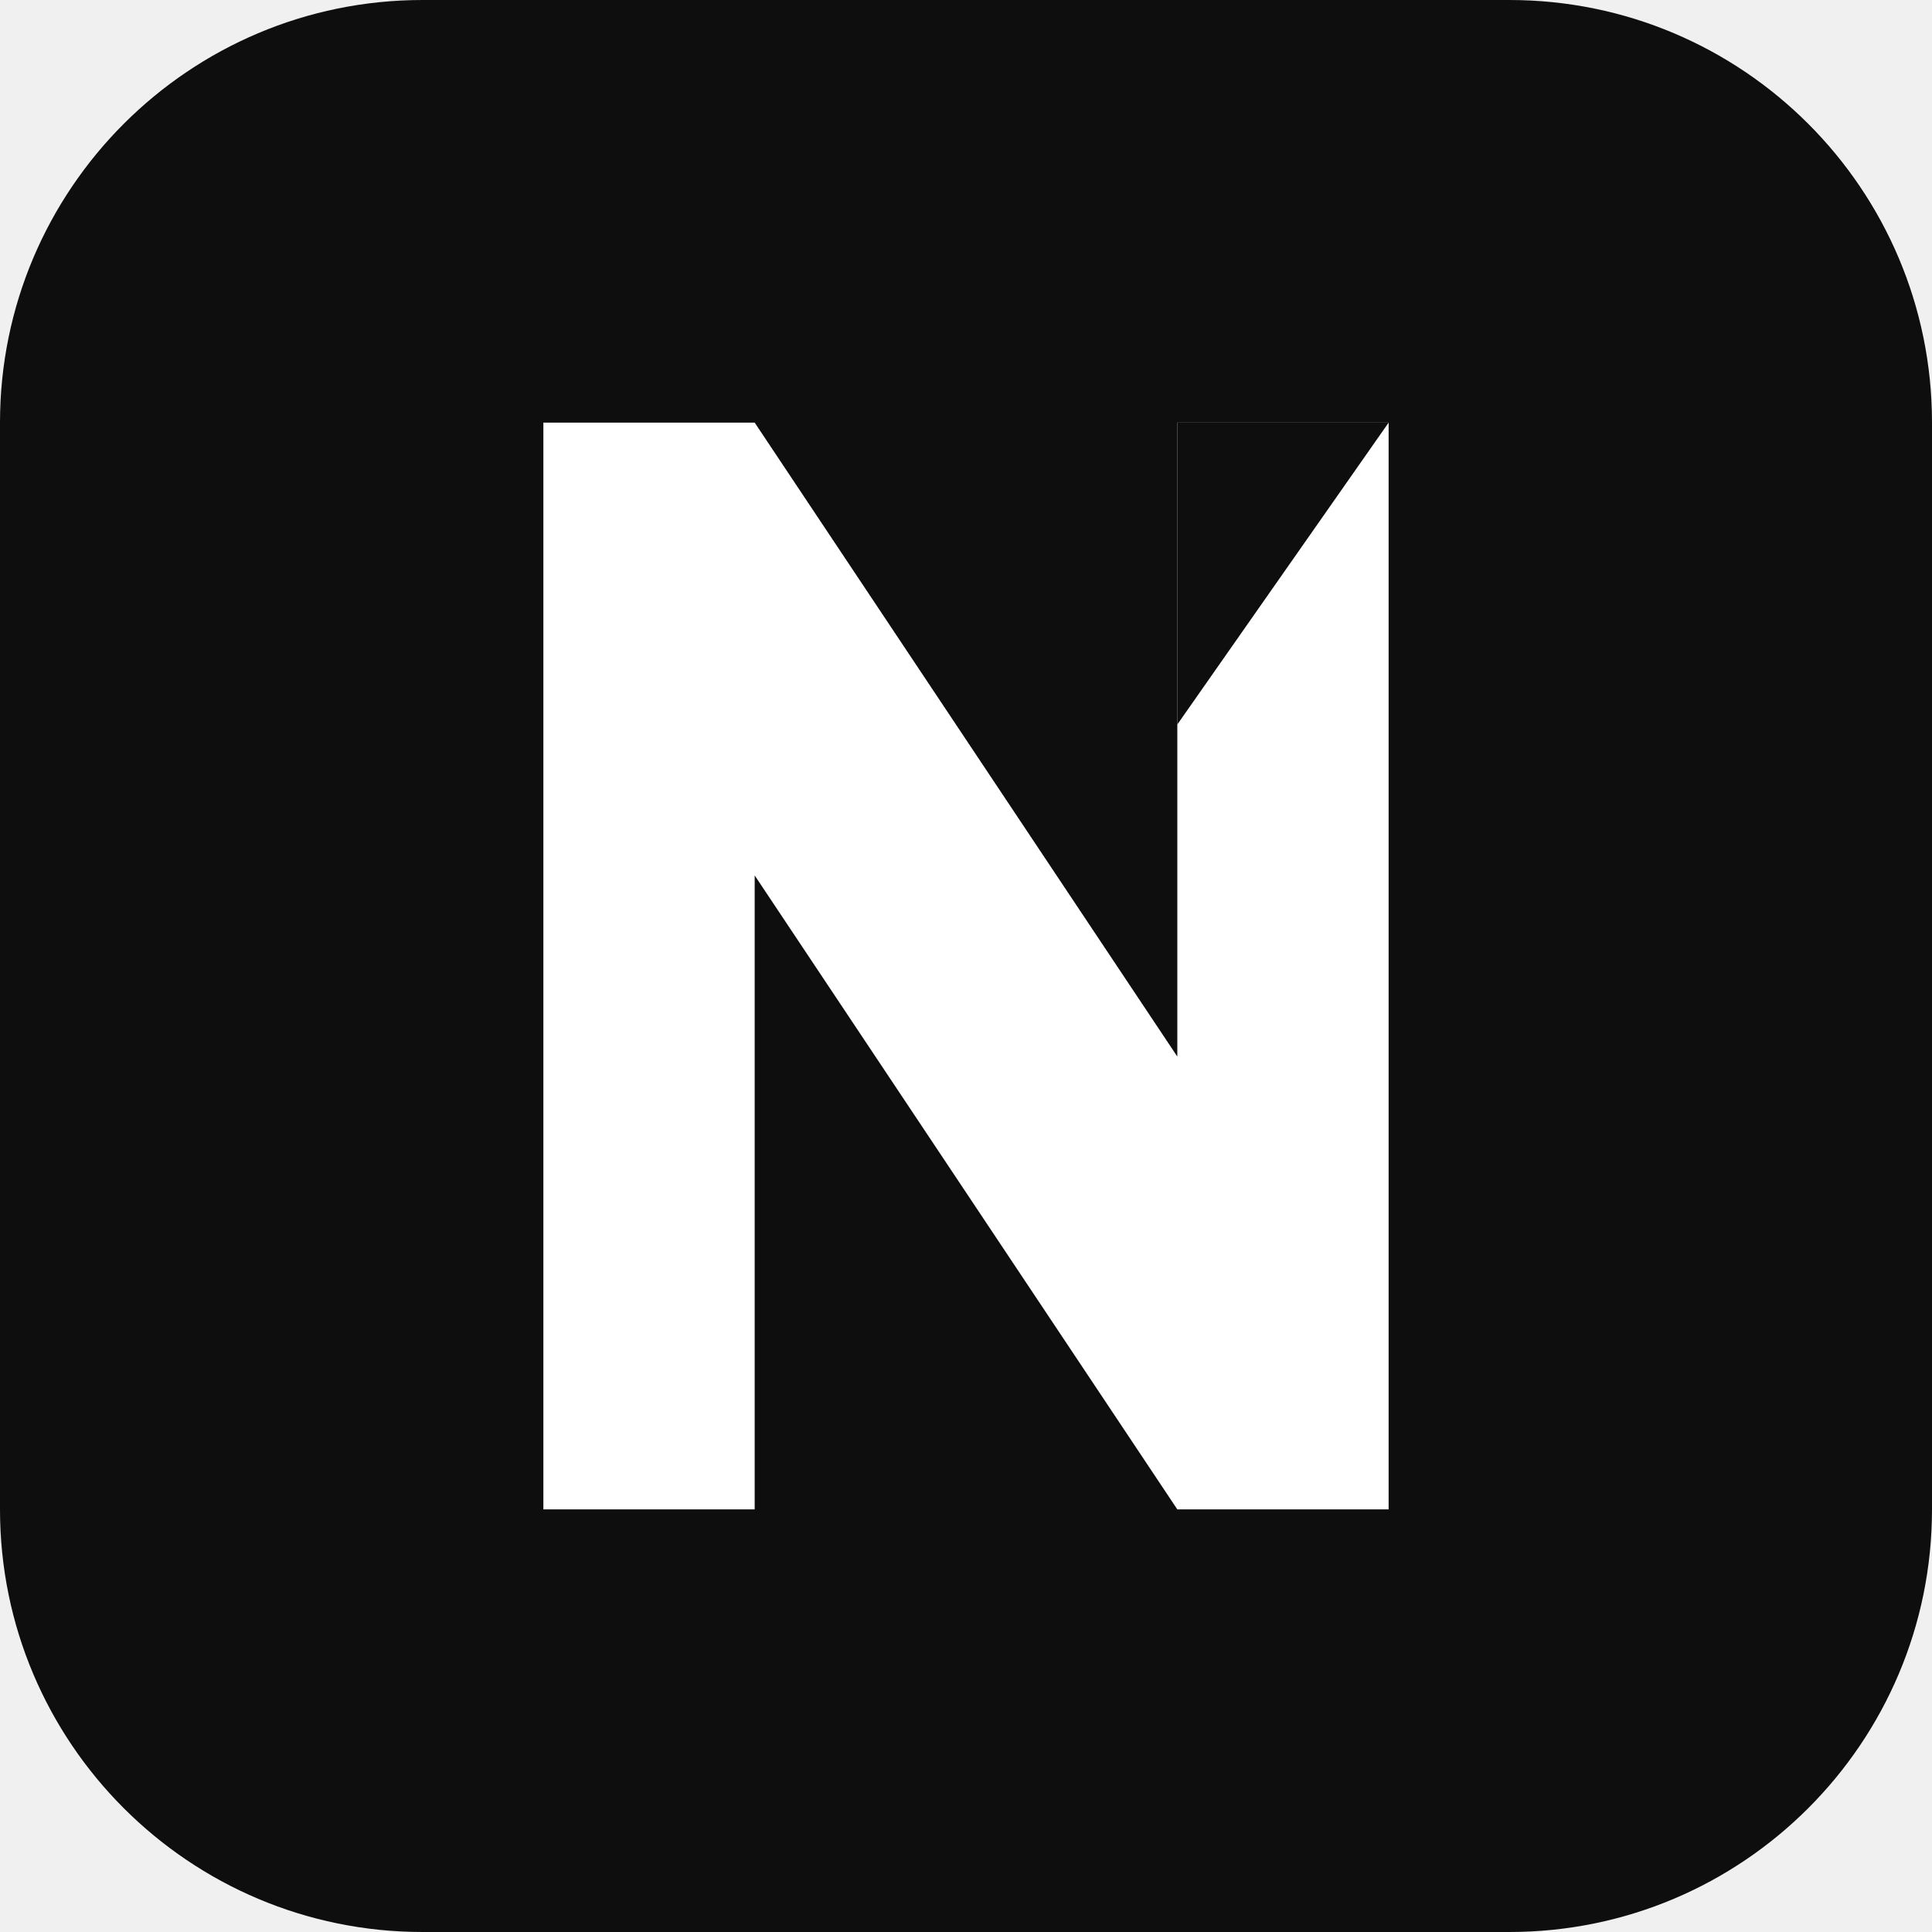
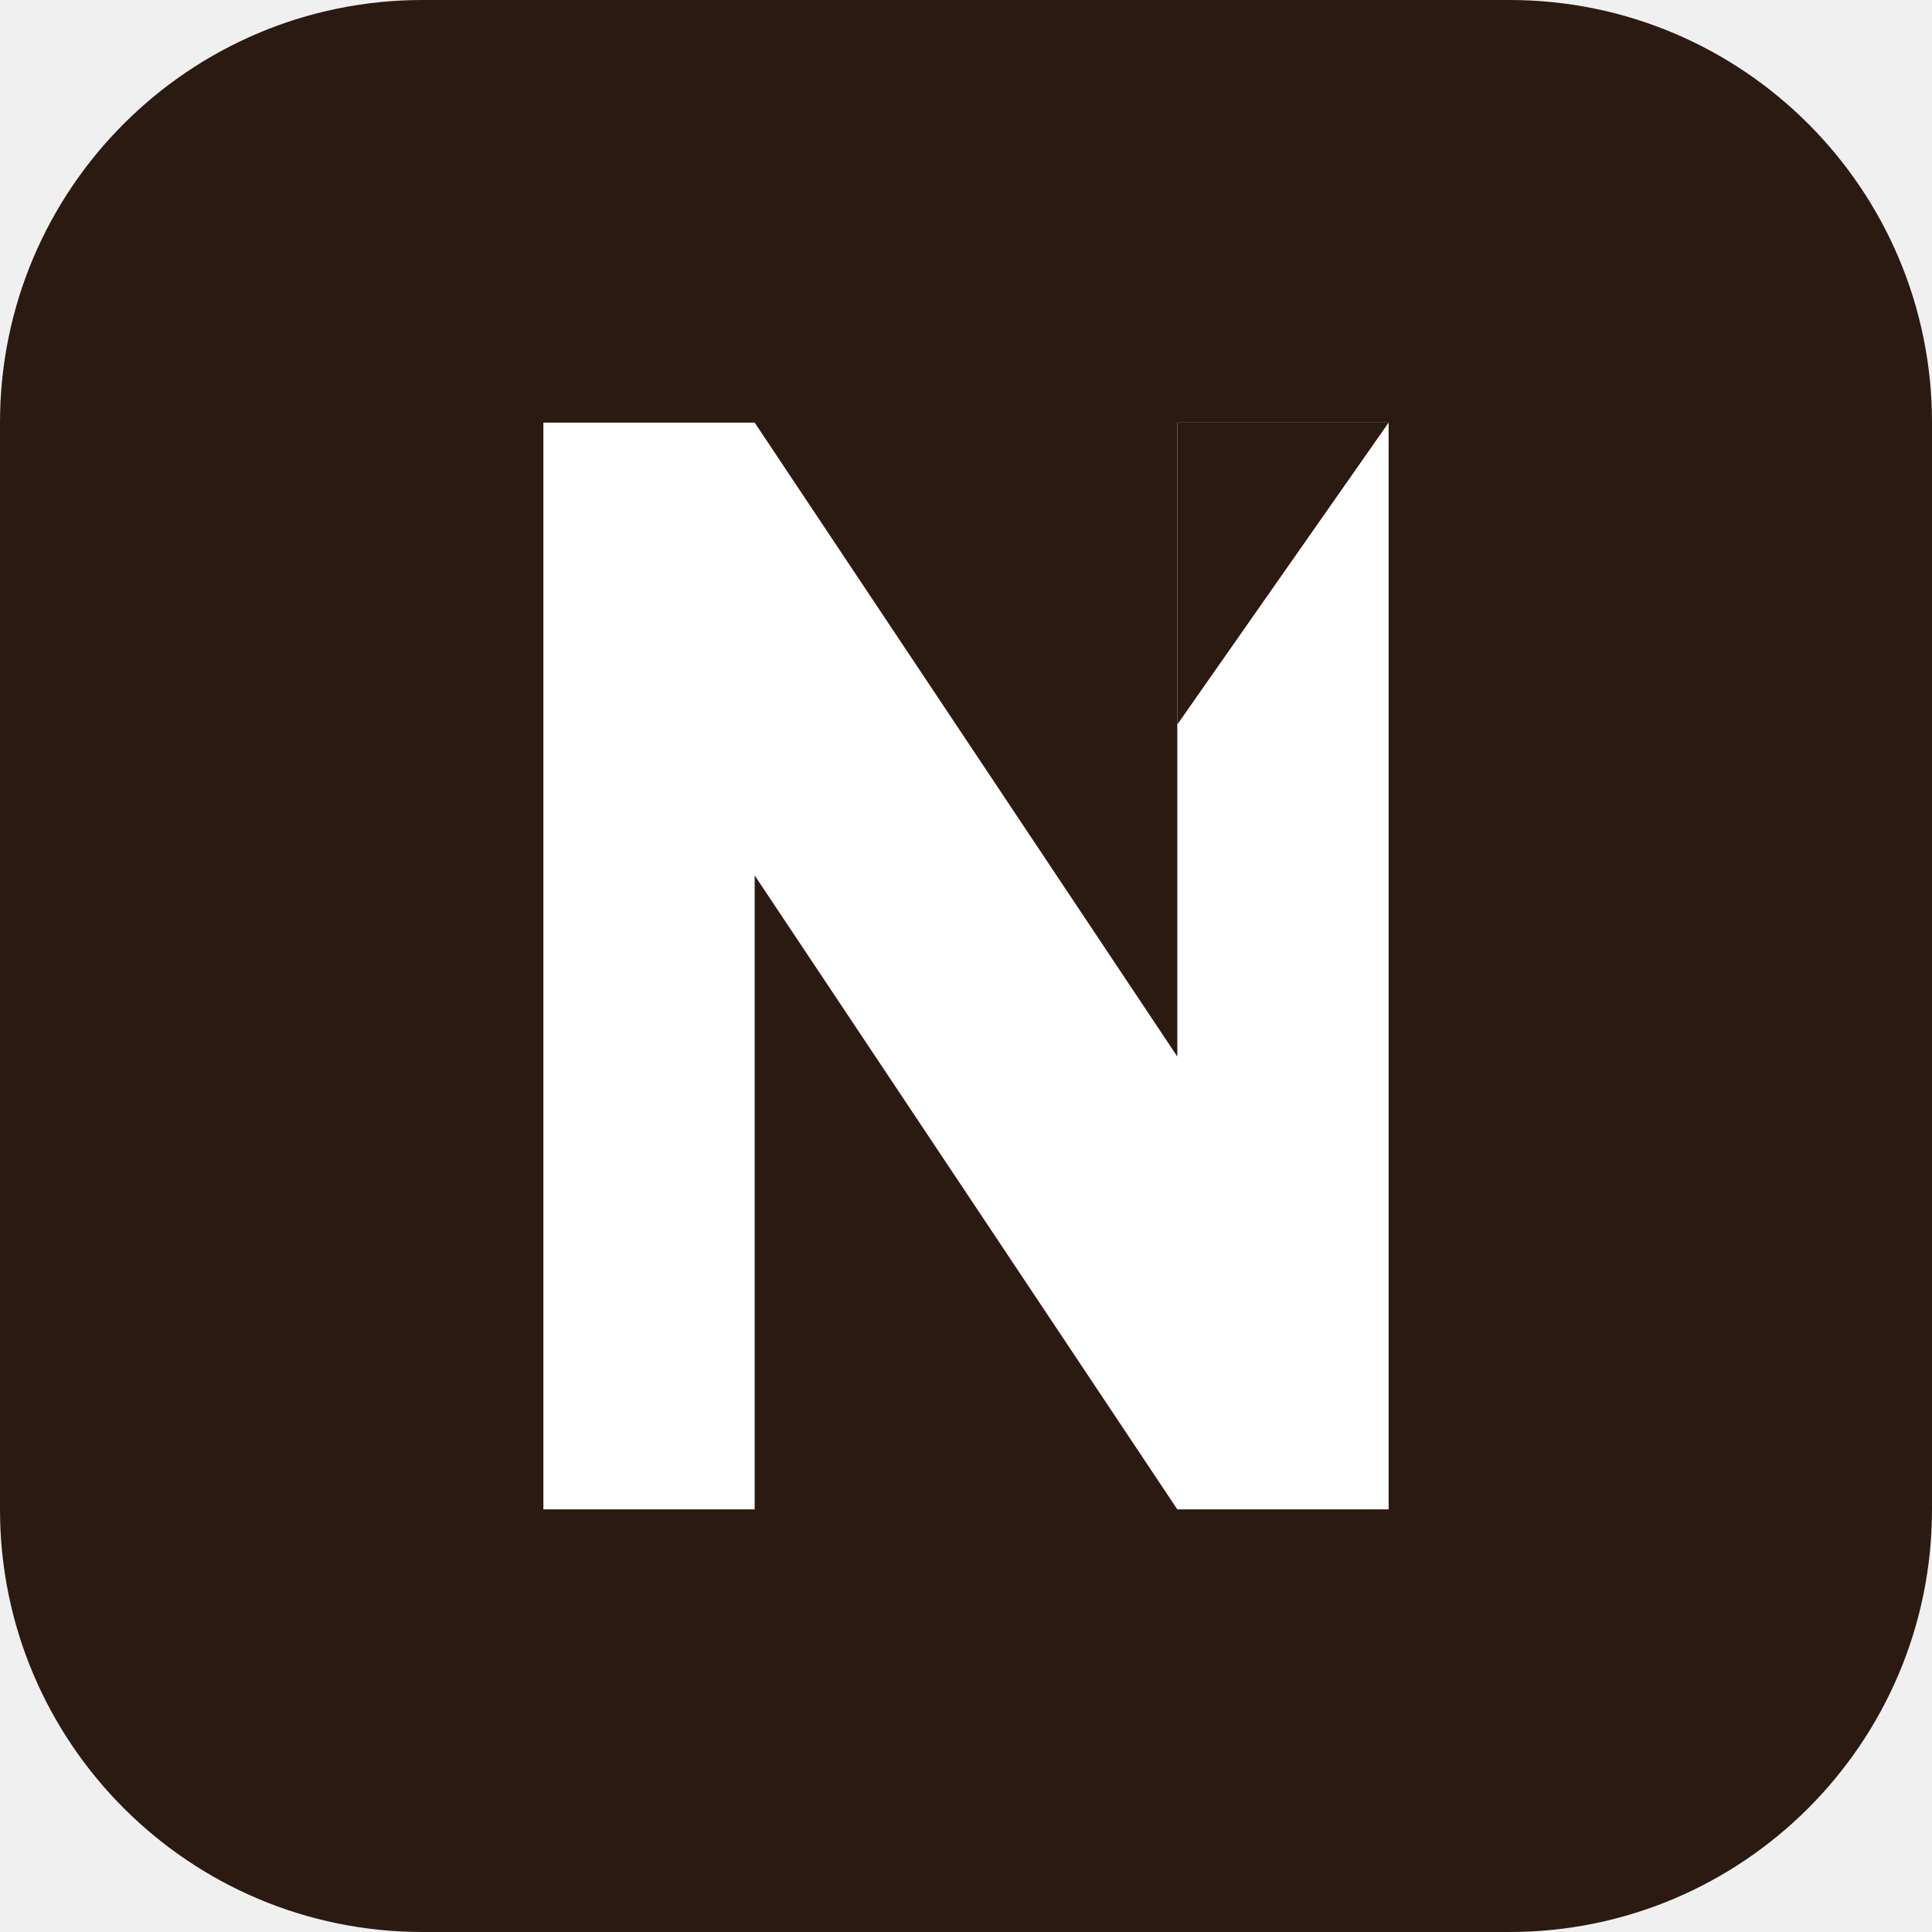
<svg xmlns="http://www.w3.org/2000/svg" viewBox="0 0 64 64">
-   <rect width="64" height="64" rx="14" fill="#0e0e0e" />
+   <rect width="64" height="64" rx="14" fill="#2a1a12" />
  <path d="M18 50V14h7l14 21V14h7v36h-7L25 29v21z" fill="#fff" />
-   <path d="M39 14l7 0-7 10z" fill="#0e0e0e" />
+   <path d="M39 14l7 0-7 10z" fill="#2a1a12" />
</svg>
